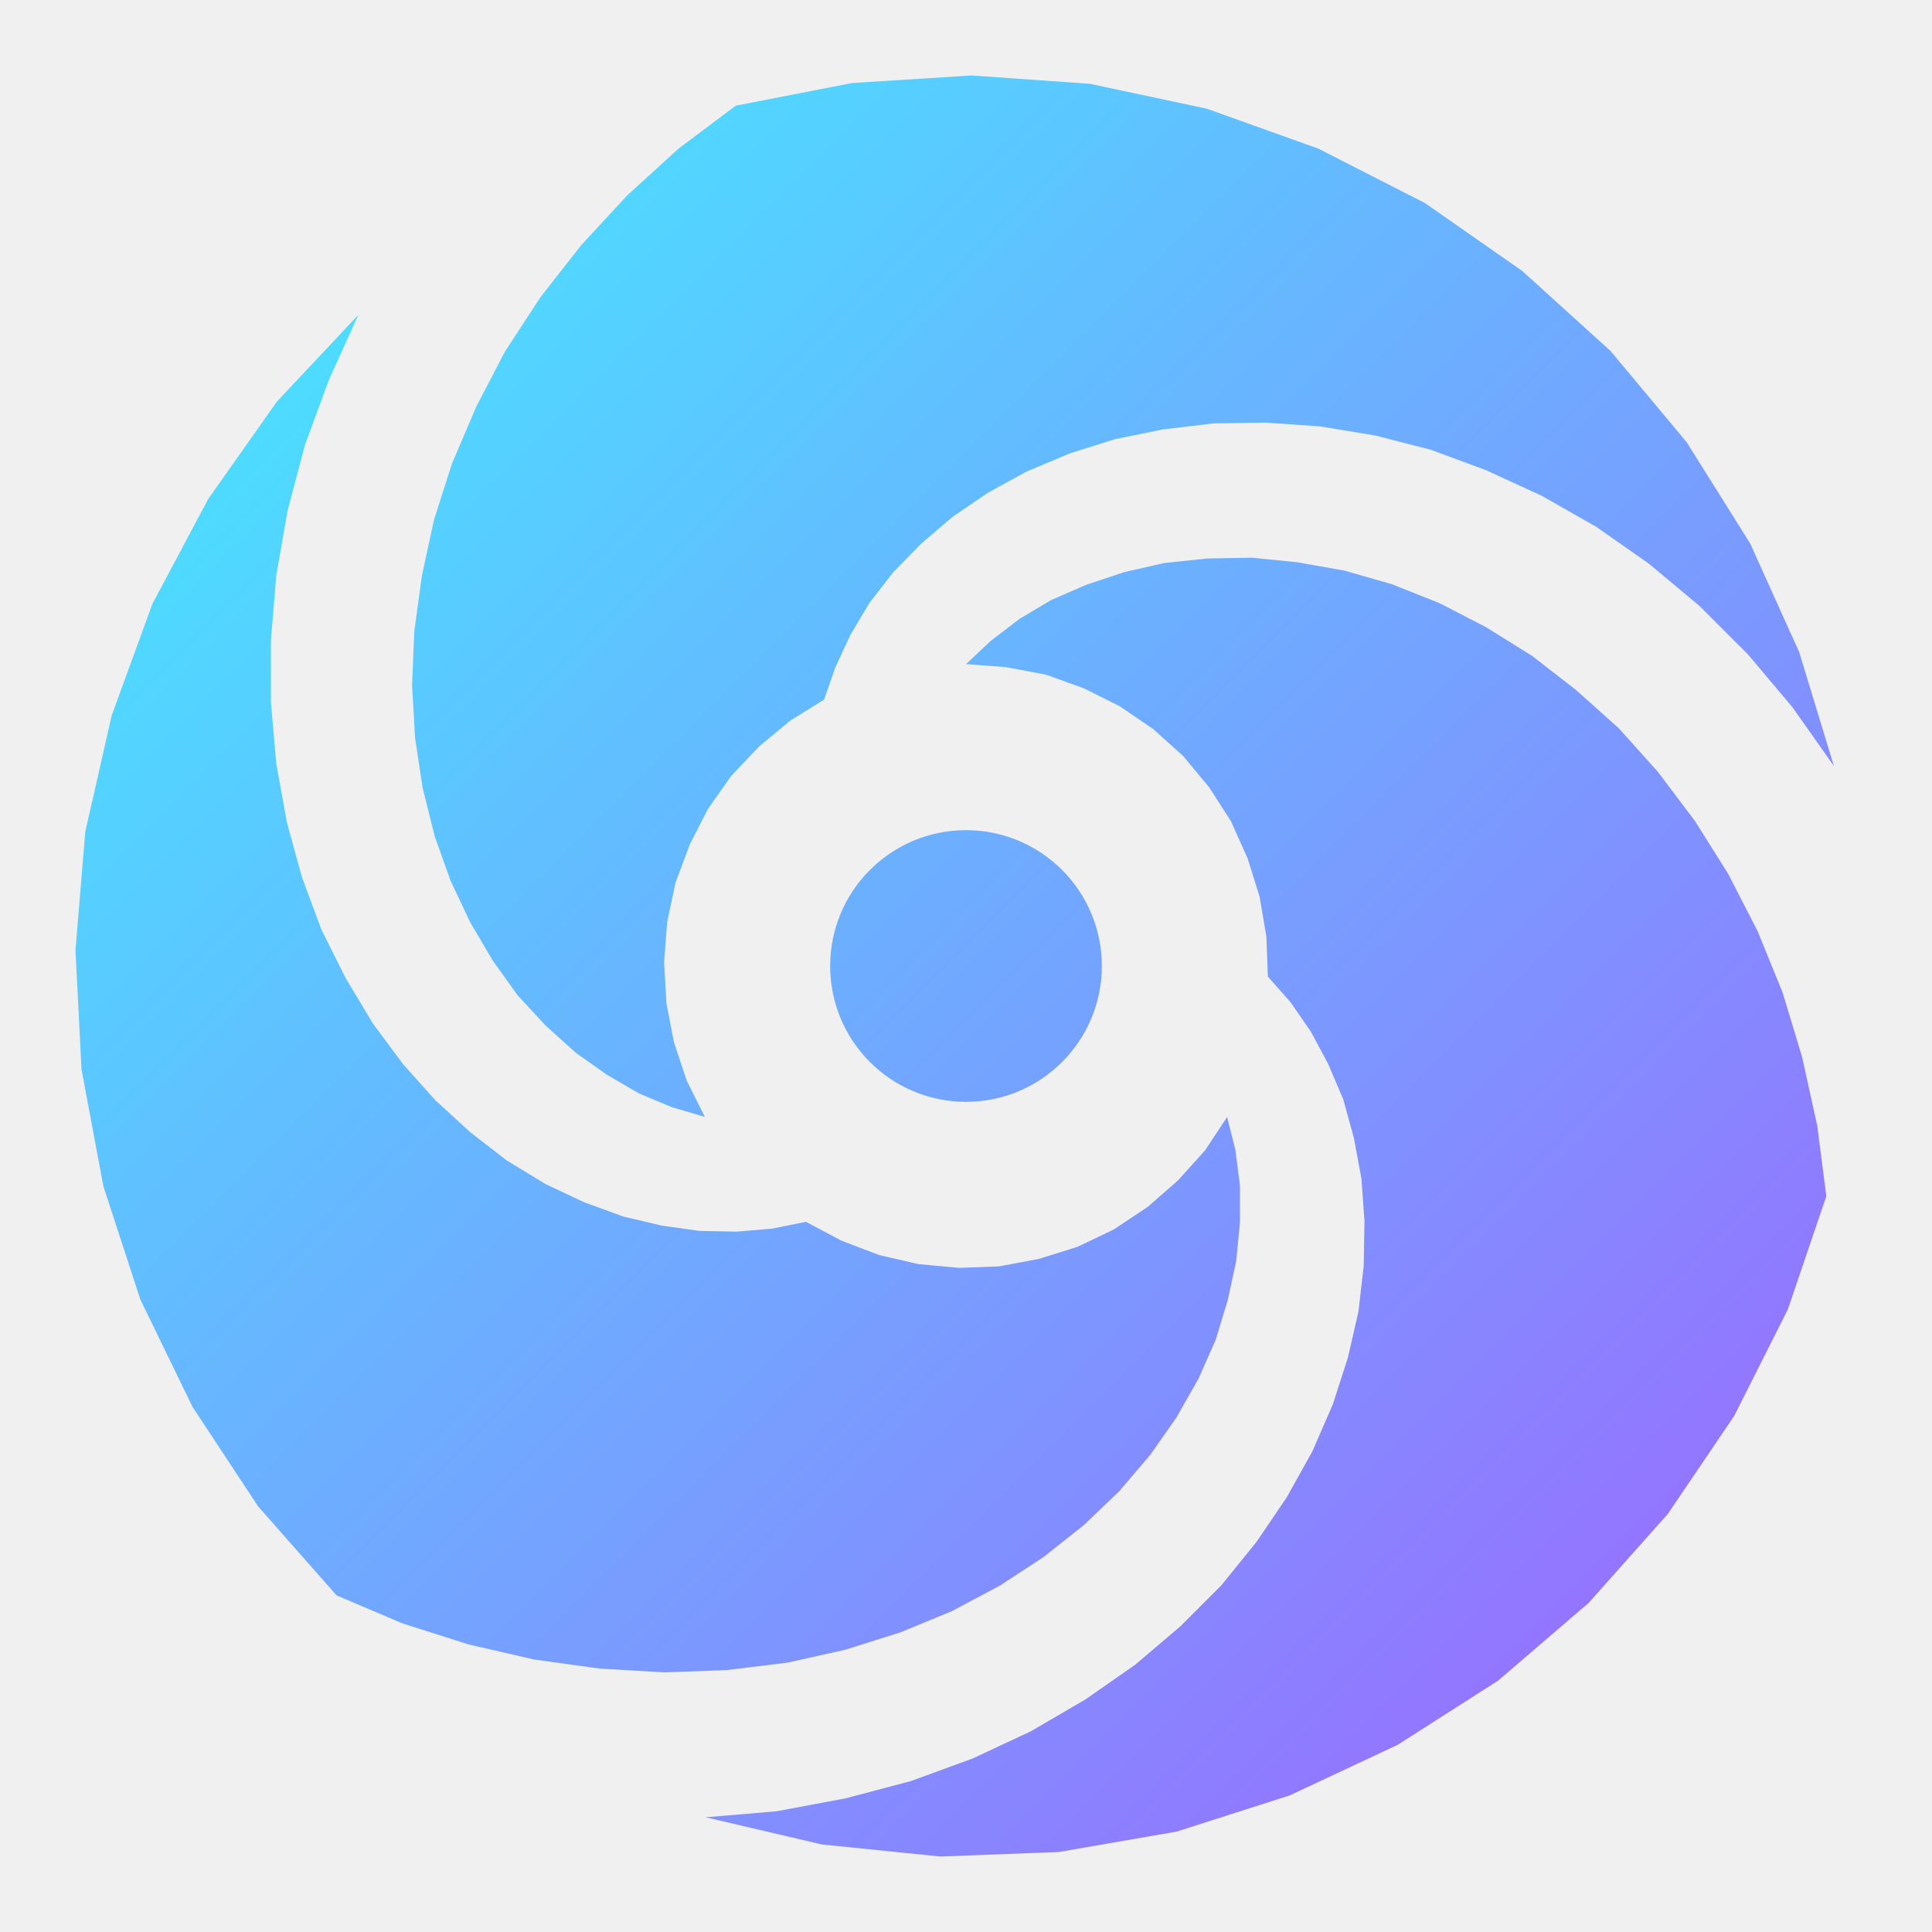
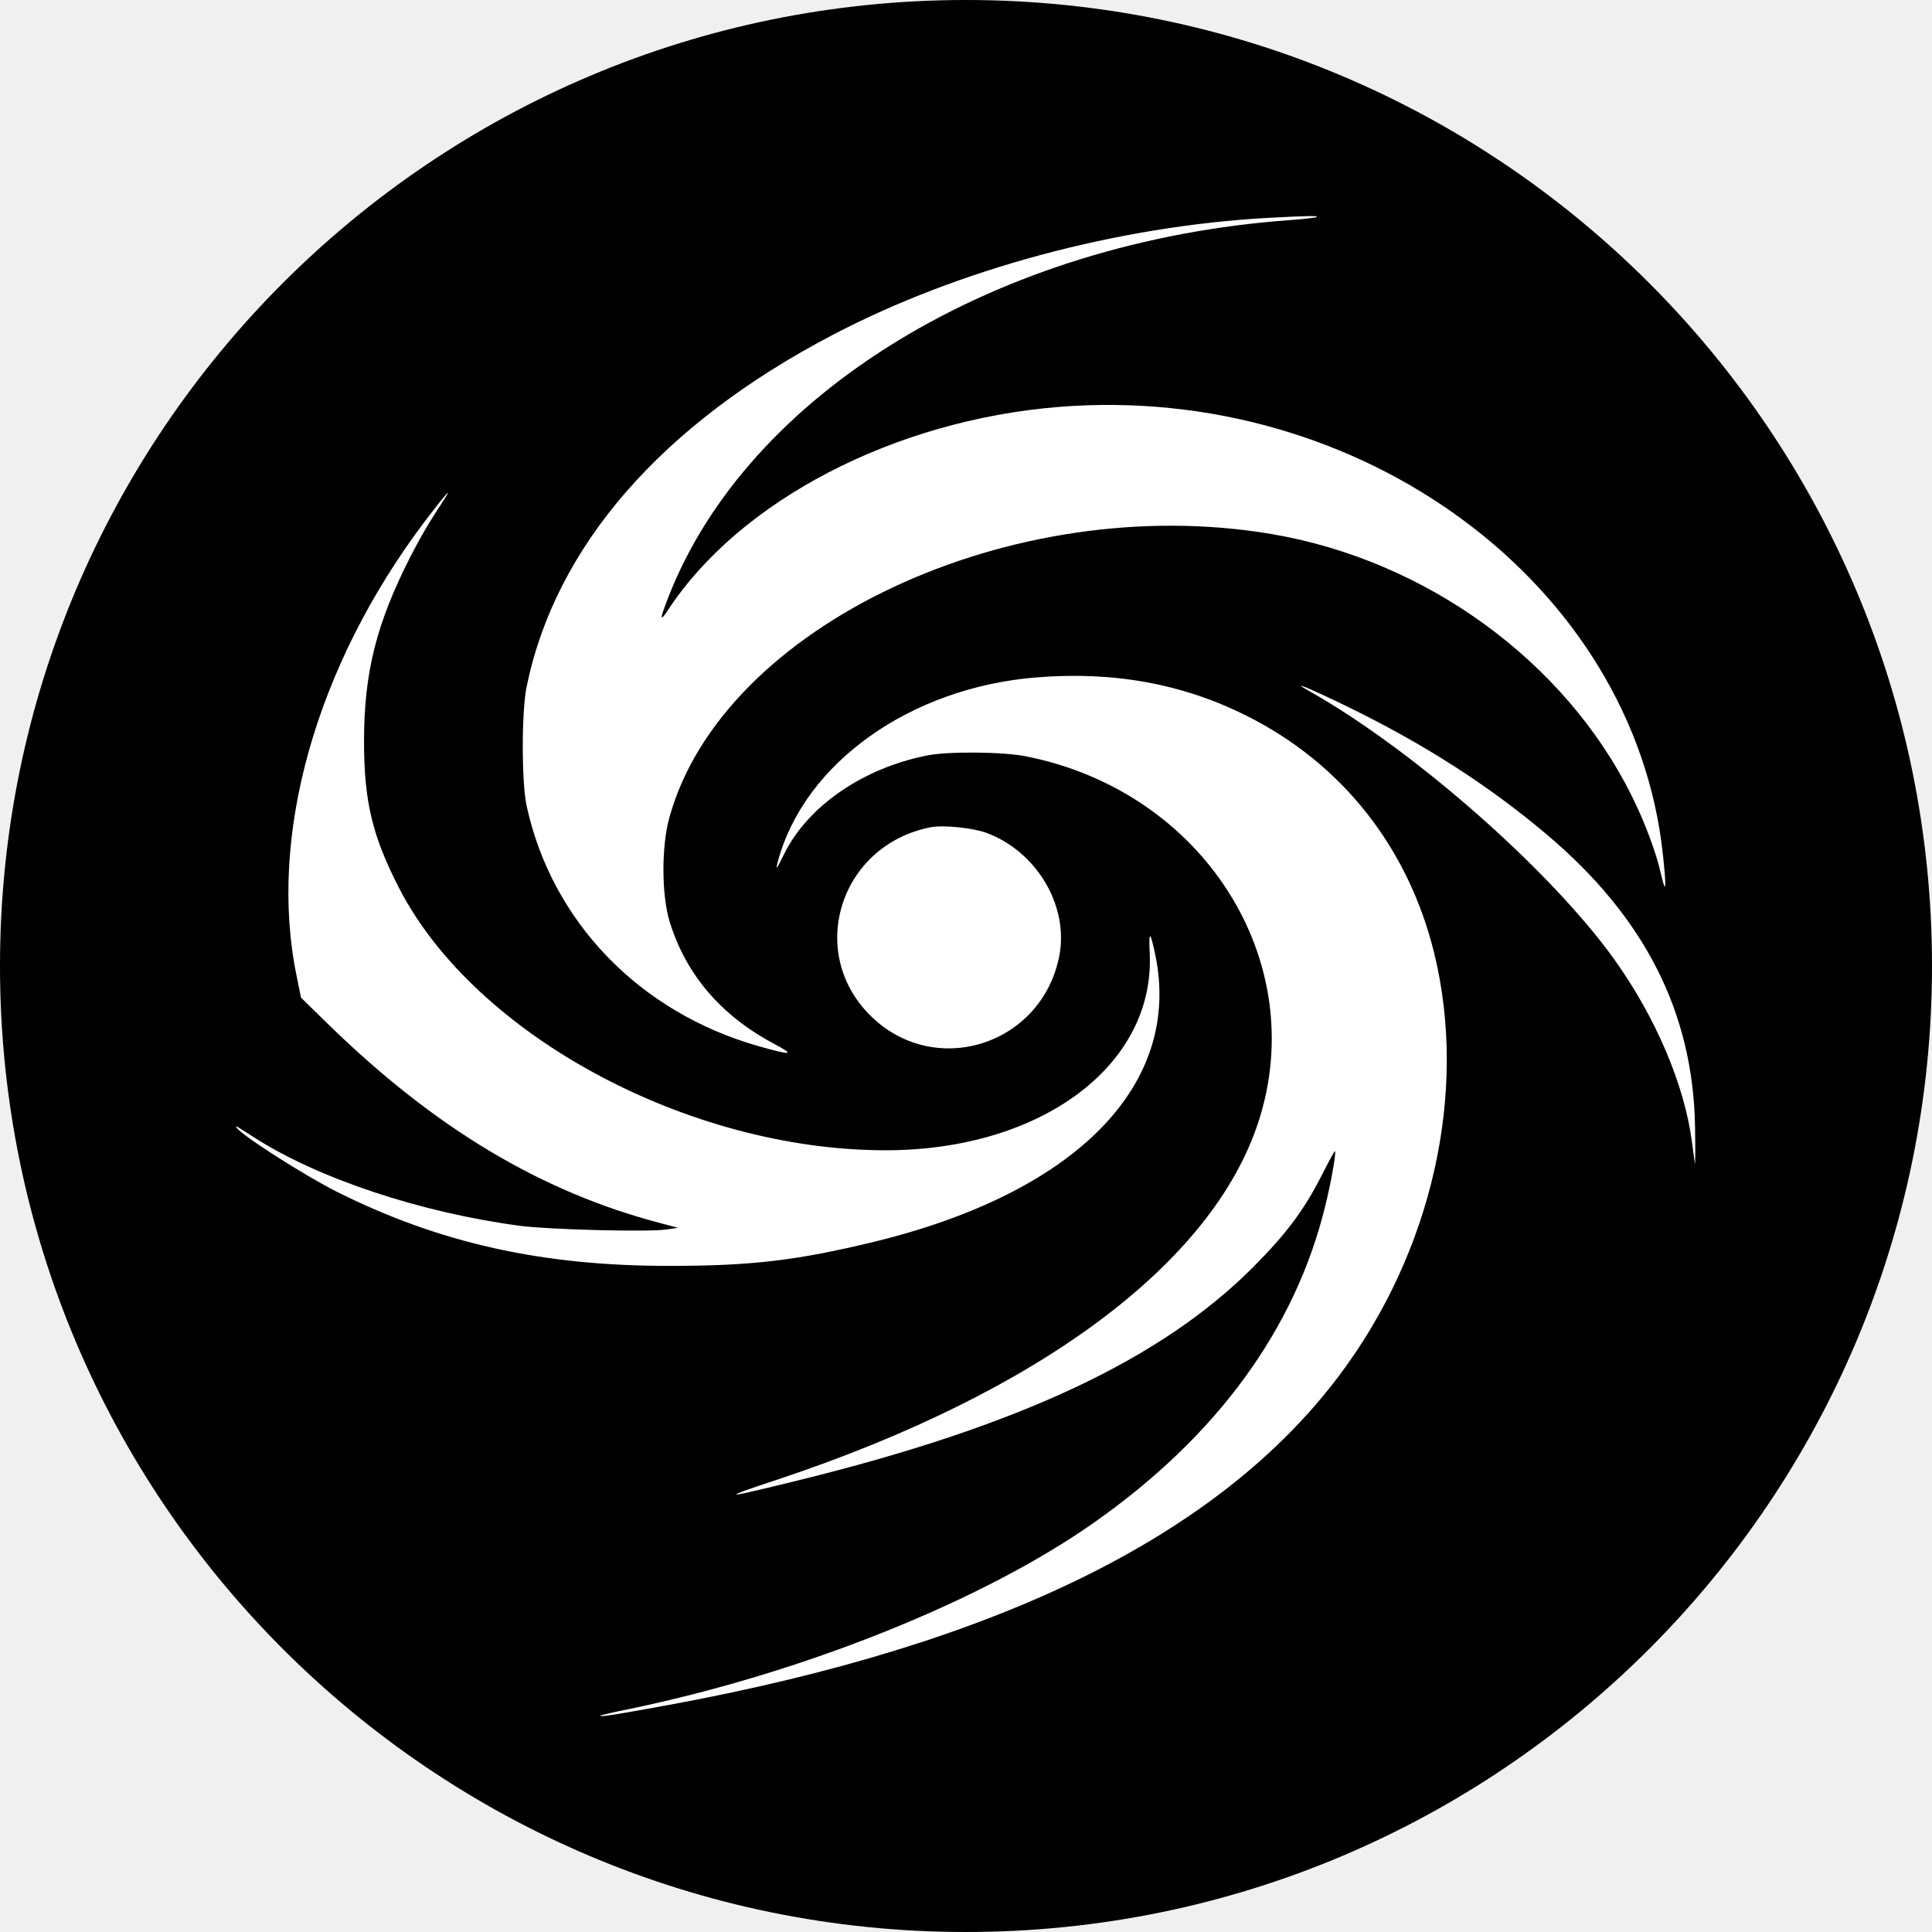
- <svg xmlns="http://www.w3.org/2000/svg" viewBox="0 0 256 256" width="256" height="256">
-   <defs>
-     <linearGradient id="g" gradientUnits="userSpaceOnUse" x1="28" y1="28" x2="228" y2="228">
-       <stop offset="0" stop-color="#46E6FF" />
-       <stop offset="1" stop-color="#9A6BFF" />
-     </linearGradient>
-   </defs>
-   <path d="M128.0 88.0L131.3 84.9L135.1 82.0L139.3 79.5L143.9 77.5L149.0 75.8L154.3 74.6L160.0 74.0L165.9 73.9L171.9 74.5L178.1 75.6L184.4 77.4L190.7 79.9L196.9 83.1L203.0 86.9L208.8 91.4L214.5 96.5L219.7 102.3L224.6 108.8L229.0 115.8L232.9 123.4L236.2 131.5L238.8 140.1L240.8 149.2L242.0 158.5L236.9 173.5L229.8 187.6L221.0 200.6L210.5 212.4L198.5 222.7L185.2 231.2L170.9 237.9L155.9 242.7L140.3 245.4L124.6 246.0L108.9 244.4L93.5 240.8L93.5 240.8L102.9 240.0L112.0 238.3L120.7 236.0L128.9 233.0L136.6 229.4L143.8 225.2L150.4 220.6L156.4 215.5L161.8 210.1L166.5 204.3L170.5 198.4L173.9 192.3L176.6 186.1L178.6 179.9L180.0 173.8L180.7 167.7L180.8 161.8L180.4 156.2L179.4 150.8L178.0 145.7L176.0 141.0L173.7 136.7L171.0 132.8L168.0 129.4L167.8 124.1L166.9 118.8L165.3 113.7L163.1 108.8L160.2 104.3L156.8 100.2L152.8 96.6L148.4 93.6L143.6 91.2L138.6 89.4L133.3 88.4ZM162.6 148.0L163.7 152.4L164.3 157.1L164.3 162.0L163.8 167.1L162.7 172.2L161.1 177.5L158.8 182.7L155.9 187.8L152.4 192.8L148.3 197.6L143.6 202.1L138.3 206.3L132.5 210.1L126.1 213.5L119.3 216.3L112.0 218.6L104.4 220.3L96.3 221.3L88.0 221.6L79.5 221.1L70.8 219.9L62.1 217.9L53.3 215.1L44.6 211.4L34.2 199.6L25.5 186.4L18.6 172.2L13.7 157.2L10.8 141.7L10.0 125.9L11.3 110.2L14.8 94.8L20.2 80.0L27.6 66.1L36.7 53.2L47.5 41.7L47.5 41.7L43.6 50.3L40.4 59.0L38.1 67.7L36.6 76.3L35.9 84.8L35.9 93.1L36.6 101.1L38.0 108.9L40.0 116.2L42.6 123.2L45.8 129.6L49.4 135.6L53.4 141.0L57.7 145.8L62.4 150.1L67.2 153.8L72.3 156.9L77.4 159.3L82.6 161.2L87.7 162.4L92.7 163.1L97.6 163.2L102.3 162.8L106.8 161.9L111.5 164.4L116.5 166.3L121.7 167.5L127.1 168.0L132.4 167.8L137.7 166.8L142.8 165.2L147.6 162.9L152.1 159.9L156.1 156.4L159.7 152.4ZM93.4 148.0L89.0 146.7L84.7 144.9L80.4 142.4L76.3 139.5L72.3 135.9L68.6 131.9L65.3 127.3L62.3 122.2L59.7 116.7L57.6 110.8L56.0 104.4L55.0 97.8L54.6 90.8L54.9 83.6L55.9 76.3L57.5 68.9L59.9 61.4L63.1 53.9L66.9 46.6L71.6 39.4L77.0 32.5L83.1 25.9L89.9 19.7L97.5 14.0L112.9 11.0L128.7 10.0L144.4 11.1L159.9 14.4L174.7 19.7L188.8 26.9L201.7 35.9L213.4 46.5L223.5 58.6L231.9 72.0L238.4 86.4L243.0 101.5L243.0 101.5L237.5 93.7L231.6 86.7L225.2 80.3L218.5 74.7L211.5 69.8L204.3 65.7L196.9 62.3L189.6 59.6L182.2 57.7L174.9 56.5L167.7 56.0L160.8 56.1L154.1 56.9L147.7 58.2L141.7 60.1L136.0 62.5L130.9 65.3L126.2 68.5L122.0 72.1L118.3 75.9L115.2 79.9L112.7 84.1L110.7 88.4L109.2 92.7L104.7 95.5L100.6 98.9L96.9 102.8L93.8 107.2L91.4 111.9L89.5 117.0L88.4 122.2L88.0 127.5L88.3 132.9L89.3 138.1L91.0 143.2Z" fill="url(#g)" />
-   <circle cx="128" cy="128" r="18" fill="url(#g)" />
+ <svg xmlns="http://www.w3.org/2000/svg" viewBox="0 0 825 825" width="1024" height="1024">
+   <circle cx="412.5" cy="412.5" r="412.5" fill="#000000" />
+   <g fill="#ffffff" transform="translate(57.75 57.75) scale(0.86)">
+     <g transform="translate(0,825) scale(0.1,-0.1)">
+       <path d="M5629 7840 c-747 -41 -1542 -254 -2169 -583 -849 -445 -1375 -1050 -1517 -1747 -25 -123 -25 -472 0 -588 124 -575 560 -1027 1152 -1195 166 -47 183 -45 80 10 -266 141 -441 345 -522 610 -40 133 -41 373 0 518 264 949 1698 1623 2988 1405 768 -130 1457 -630 1790 -1301 64 -128 122 -284 144 -384 26 -114 29 -78 10 97 -145 1339 -1498 2340 -3000 2219 -816 -66 -1584 -465 -1940 -1009 -41 -62 -41 -46 0 59 394 1020 1636 1774 3093 1878 68 5 126 12 129 15 7 7 -47 6 -238 -4z M1438 6333 c-542 -718 -781 -1566 -636 -2261 l21 -104 136 -133 c528 -515 1056 -831 1646 -986 l90 -24 -55 -8 c-87 -14 -587 -1 -730 18 -495 66 -1002 235 -1320 439 -93 60 -94 61 -86 48 23 -37 333 -235 495 -317 511 -256 1022 -370 1656 -369 406 0 631 27 1011 119 1006 244 1533 780 1399 1425 -25 119 -33 123 -28 13 30 -559 -538 -984 -1314 -983 -977 1 -2035 571 -2412 1300 -133 258 -175 431 -175 730 0 342 61 585 231 919 55 106 88 162 171 289 41 64 -8 6 -100 -115z M4475 5558 c-625 -50 -1151 -424 -1283 -910 -14 -53 -10 -48 31 35 118 237 391 425 712 488 102 20 376 18 488 -5 881 -174 1416 -1017 1153 -1818 -230 -701 -1088 -1340 -2381 -1771 -302 -100 -289 -101 97 -6 1097 270 1801 600 2258 1058 167 168 253 283 342 458 34 67 63 121 65 119 7 -7 -19 -155 -49 -276 -150 -609 -537 -1139 -1145 -1567 -553 -390 -1451 -750 -2318 -929 -71 -14 -132 -29 -135 -31 -8 -9 77 5 340 53 1637 302 2732 841 3330 1638 461 615 638 1406 470 2094 -129 526 -459 944 -935 1181 -316 158 -660 220 -1040 189z M5833 5488 c518 -293 1198 -892 1513 -1333 204 -286 346 -620 383 -900 6 -44 13 -93 15 -110 2 -16 3 65 1 180 -9 569 -250 1044 -740 1456 -287 242 -604 445 -980 629 -204 99 -297 137 -192 78z M3950 4814 c-447 -87 -618 -613 -304 -931 317 -321 854 -155 942 291 49 249 -112 521 -364 613 -68 24 -212 39 -274 27z" />
+     </g>
+   </g>
</svg>
